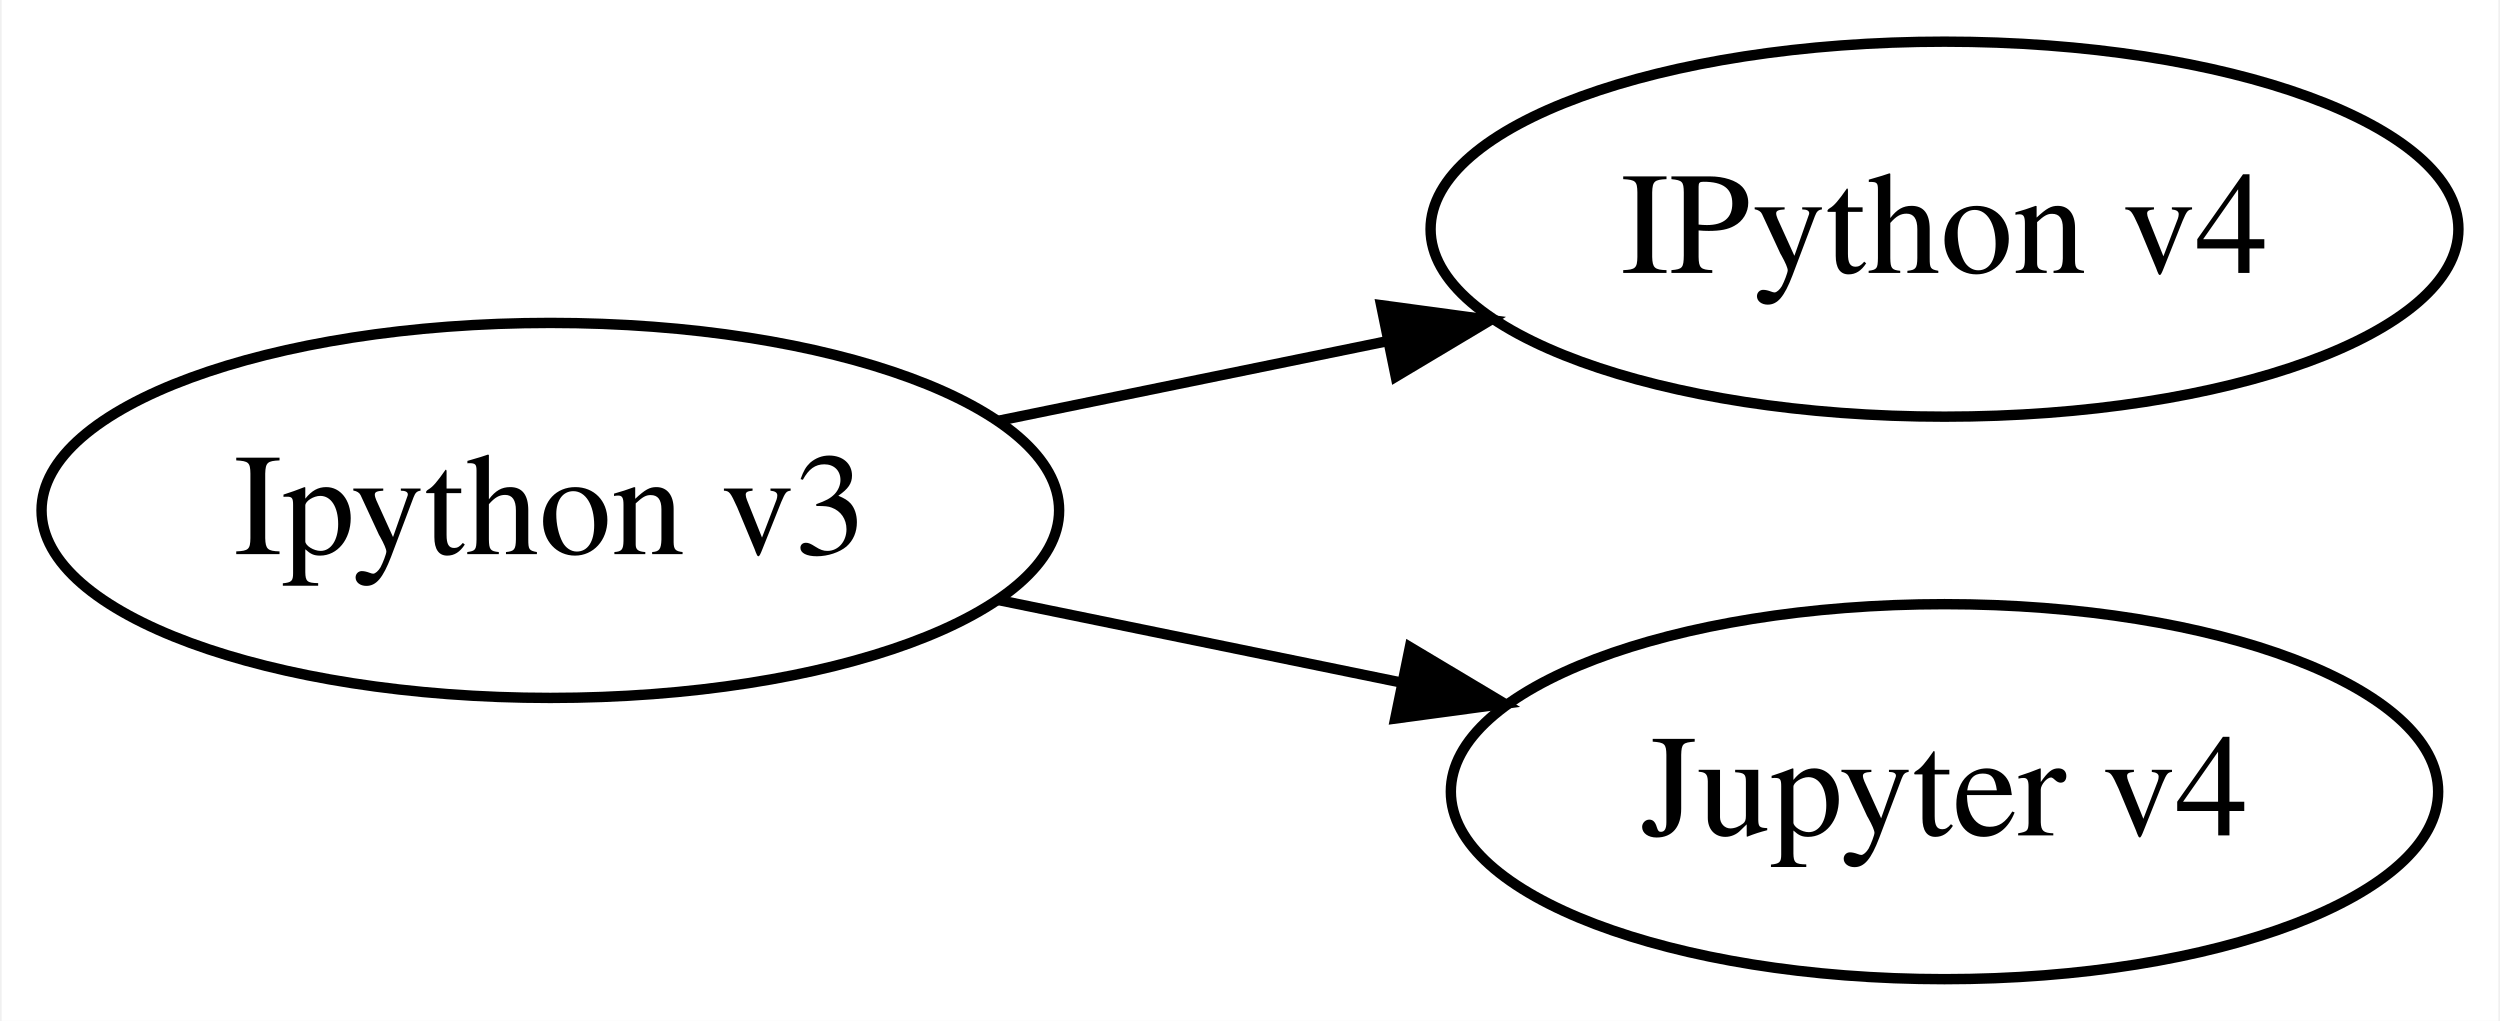
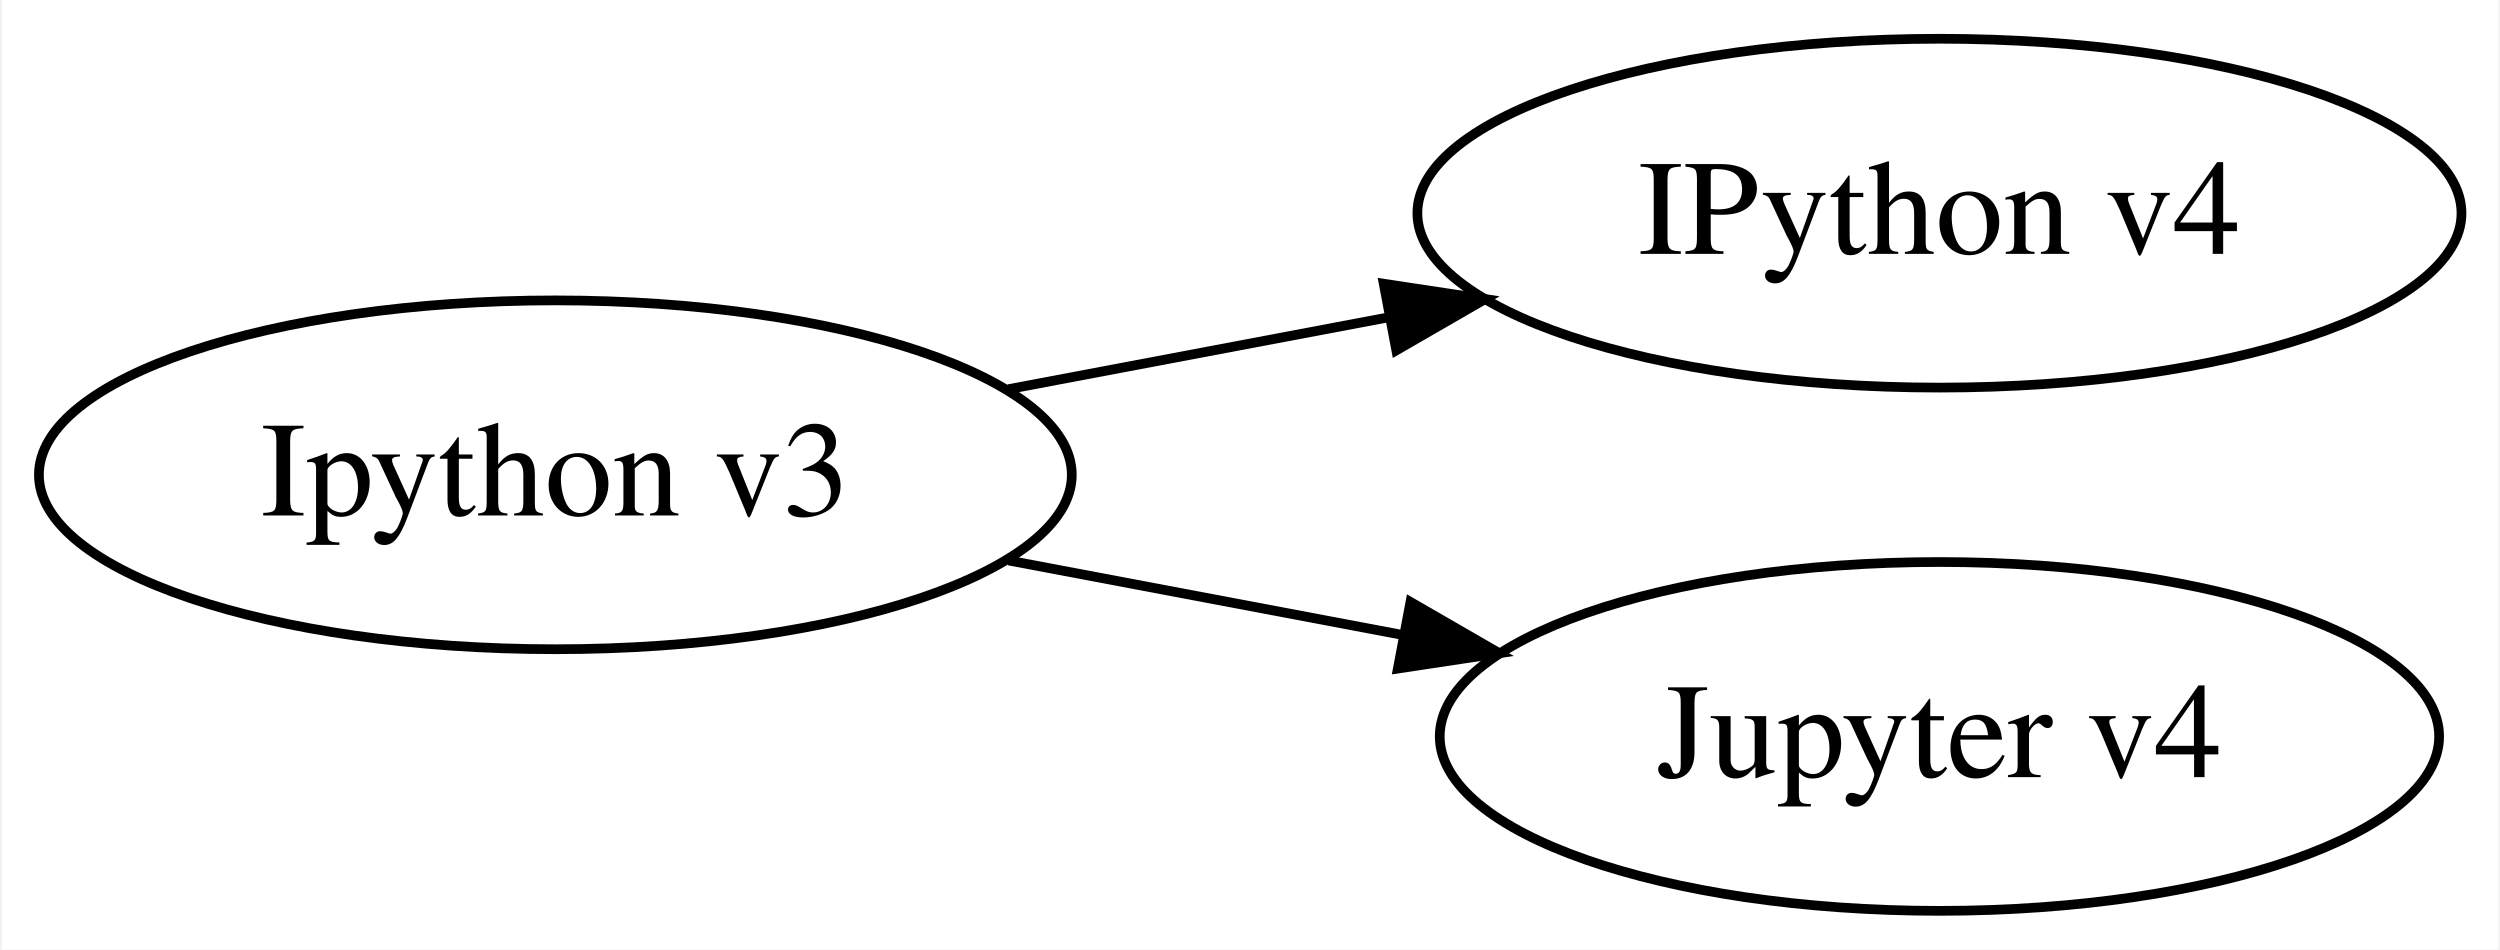
- <svg xmlns="http://www.w3.org/2000/svg" width="240pt" height="98pt" viewBox="0.00 0.00 239.68 98.00">
+ <svg xmlns="http://www.w3.org/2000/svg" width="258pt" height="98pt" viewBox="0.00 0.00 257.67 98.00">
  <g id="graph0" class="graph" transform="scale(1 1) rotate(0) translate(4 94)">
-     <polygon fill="white" stroke="none" points="-4,4 -4,-94 235.68,-94 235.68,4 -4,4" />
+     <polygon fill="#ffffff" stroke="transparent" points="-4,4 -4,-94 253.674,-94 253.674,4 -4,4" />
    <g id="node1" class="node">
-       <ellipse fill="none" stroke="black" cx="48.672" cy="-45" rx="48.844" ry="18" />
-       <text text-anchor="middle" x="48.672" y="-40.8" font-family="Times,serif" font-size="14.00">Ipython v3</text>
+       <ellipse fill="none" stroke="#000000" cx="53.148" cy="-45" rx="53.297" ry="18" />
+       <text text-anchor="middle" x="53.148" y="-40.8" font-family="Times,serif" font-size="14.00" fill="#000000">Ipython v3</text>
    </g>
    <g id="node2" class="node">
-       <ellipse fill="none" stroke="black" cx="182.512" cy="-72" rx="49.337" ry="18" />
-       <text text-anchor="middle" x="182.512" y="-67.8" font-family="Times,serif" font-size="14.00">IPython v4</text>
+       <ellipse fill="none" stroke="#000000" cx="195.985" cy="-72" rx="53.877" ry="18" />
+       <text text-anchor="middle" x="195.985" y="-67.8" font-family="Times,serif" font-size="14.00" fill="#000000">IPython v4</text>
    </g>
    <g id="edge1" class="edge">
-       <path fill="none" stroke="black" d="M91.749,-53.617C103.524,-56.029 116.472,-58.68 128.78,-61.201" />
-       <polygon fill="black" stroke="black" points="128.43,-64.702 138.929,-63.279 129.835,-57.844 128.43,-64.702" />
+       <path fill="none" stroke="#000000" d="M99.919,-53.841C112.373,-56.195 125.968,-58.765 138.908,-61.211" />
+       <polygon fill="#000000" stroke="#000000" points="138.634,-64.721 149.11,-63.139 139.934,-57.843 138.634,-64.721" />
    </g>
    <g id="node3" class="node">
-       <ellipse fill="none" stroke="black" cx="182.512" cy="-18" rx="47.391" ry="18" />
-       <text text-anchor="middle" x="182.512" y="-13.8" font-family="Times,serif" font-size="14.00">Jupyter v4</text>
+       <ellipse fill="none" stroke="#000000" cx="195.985" cy="-18" rx="51.568" ry="18" />
+       <text text-anchor="middle" x="195.985" y="-13.8" font-family="Times,serif" font-size="14.00" fill="#000000">Jupyter v4</text>
    </g>
    <g id="edge2" class="edge">
-       <path fill="none" stroke="black" d="M91.749,-36.383C103.999,-33.874 117.518,-31.106 130.265,-28.495" />
-       <polygon fill="black" stroke="black" points="131.19,-31.878 140.284,-26.443 129.785,-25.021 131.19,-31.878" />
+       <path fill="none" stroke="#000000" d="M99.919,-36.159C112.886,-33.708 127.088,-31.023 140.501,-28.488" />
+       <polygon fill="#000000" stroke="#000000" points="141.394,-31.881 150.57,-26.585 140.094,-25.003 141.394,-31.881" />
    </g>
  </g>
</svg>
